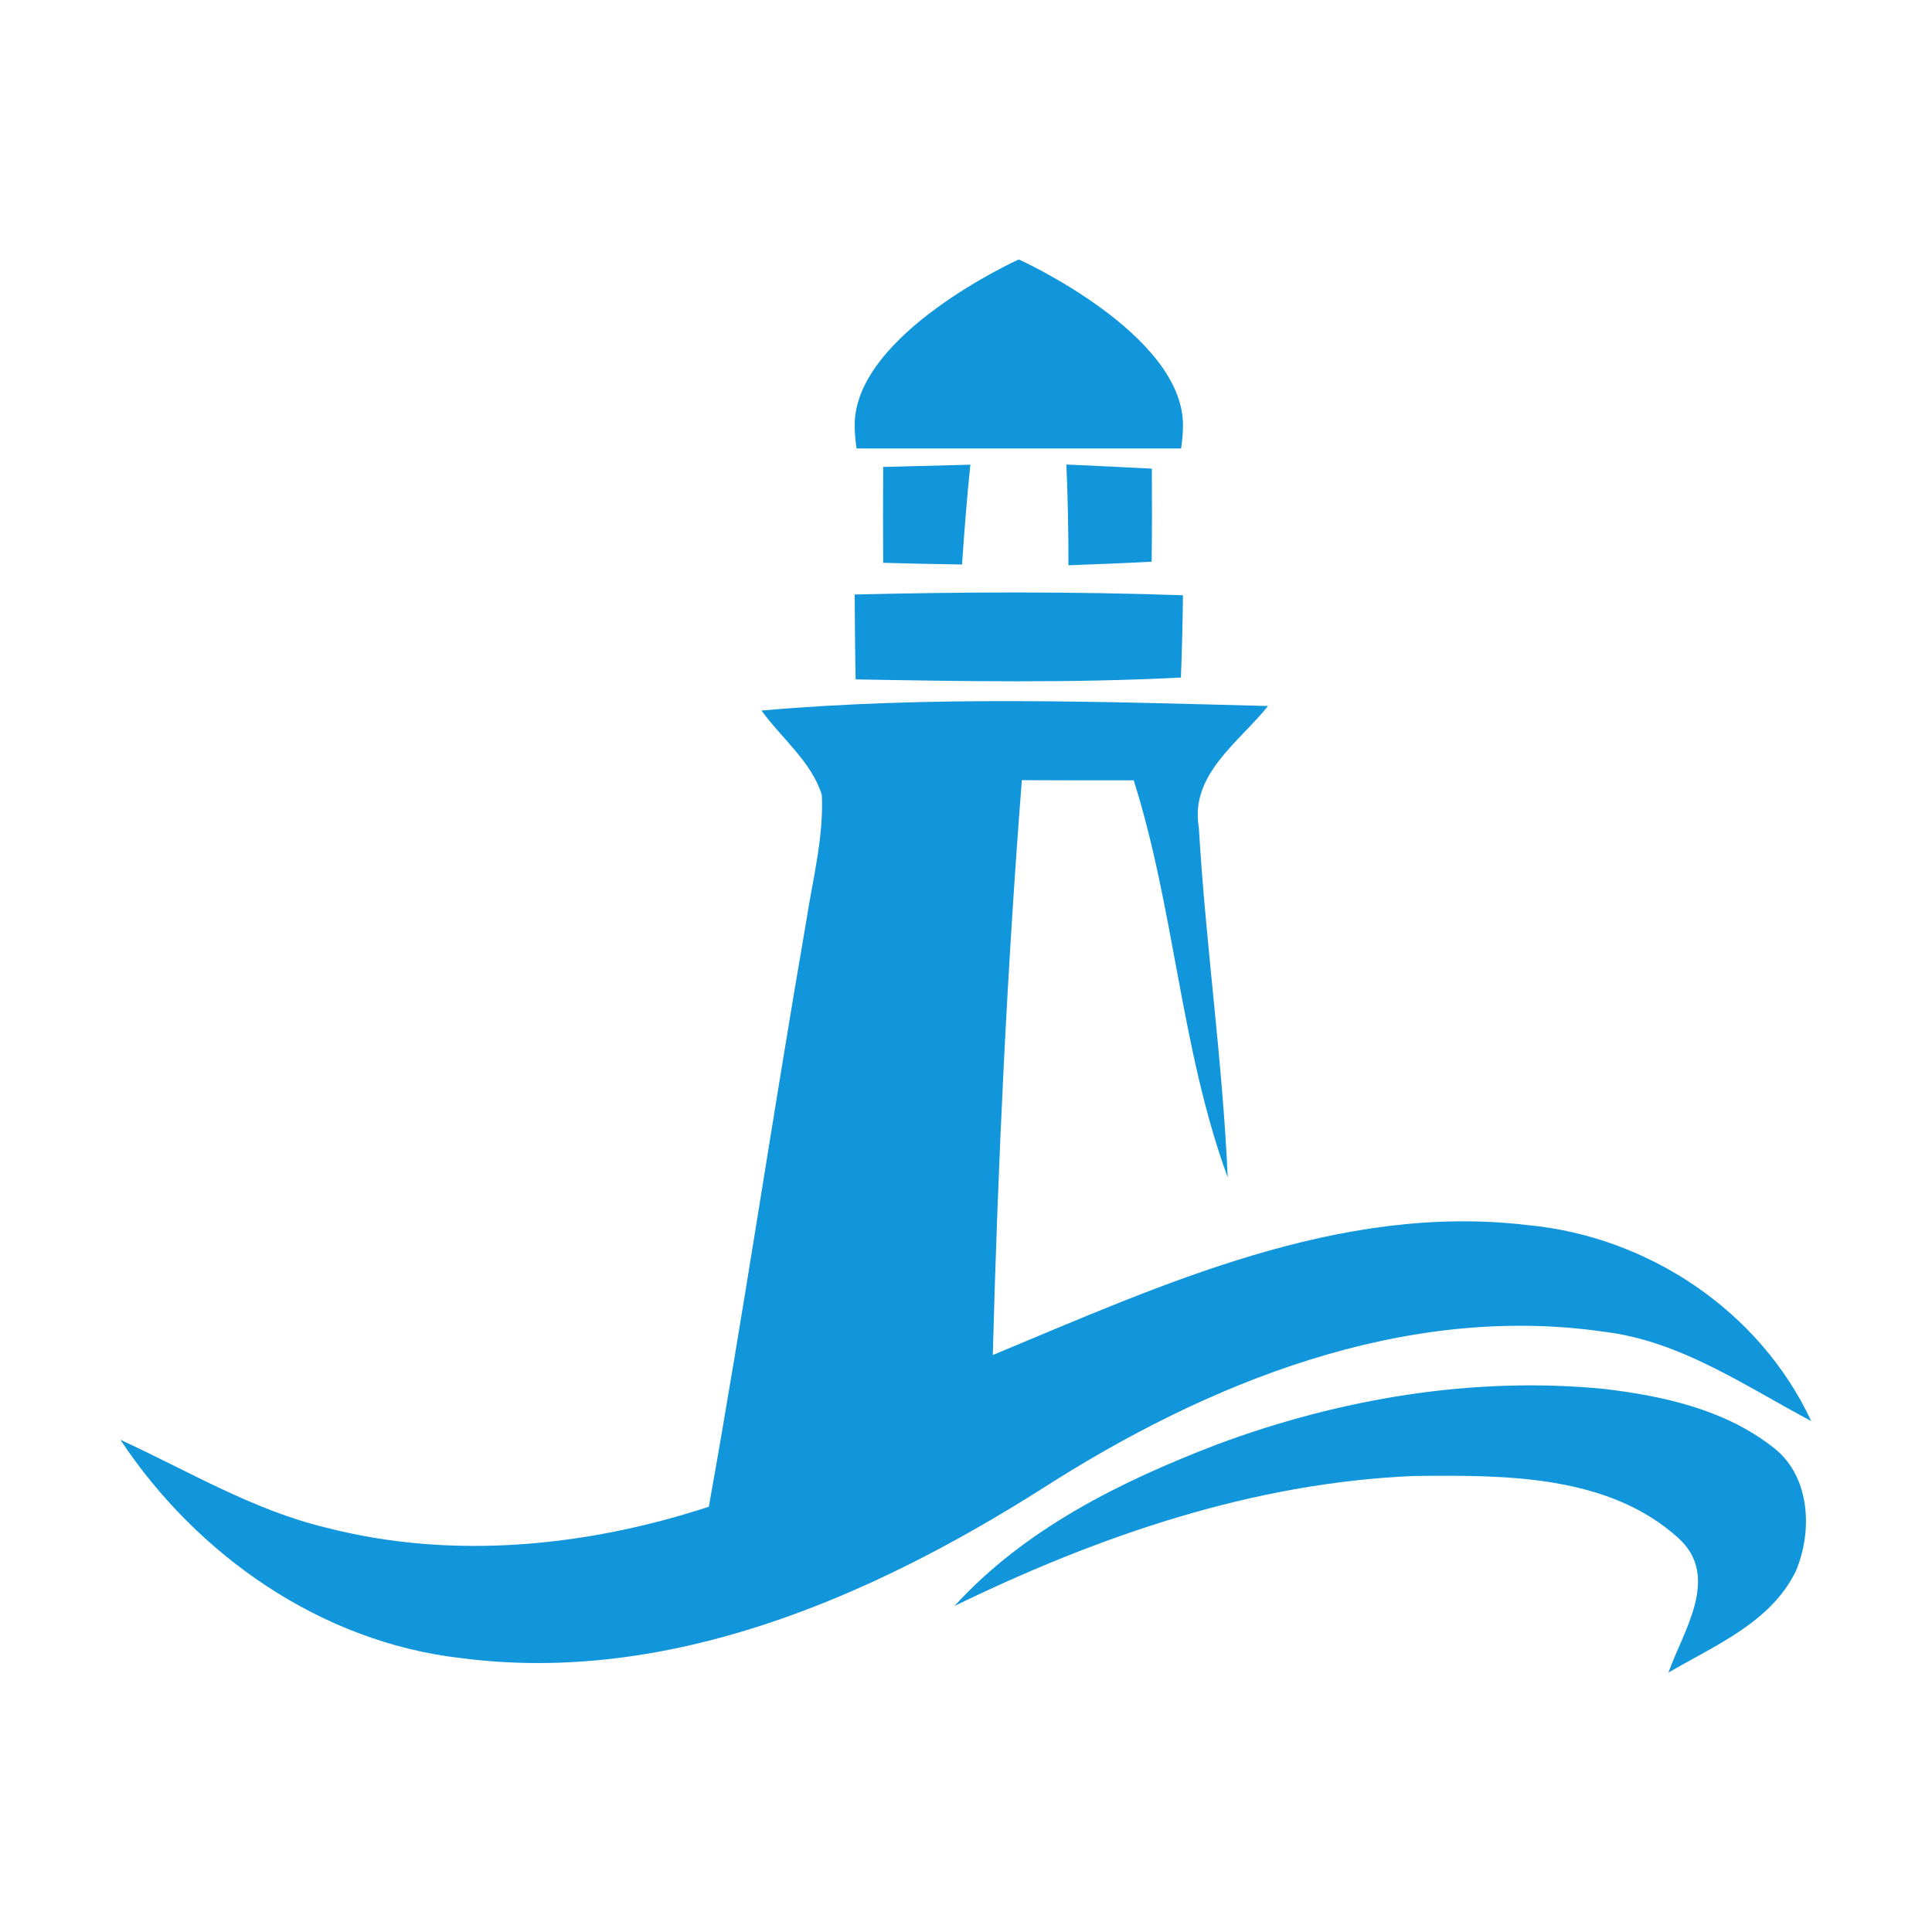
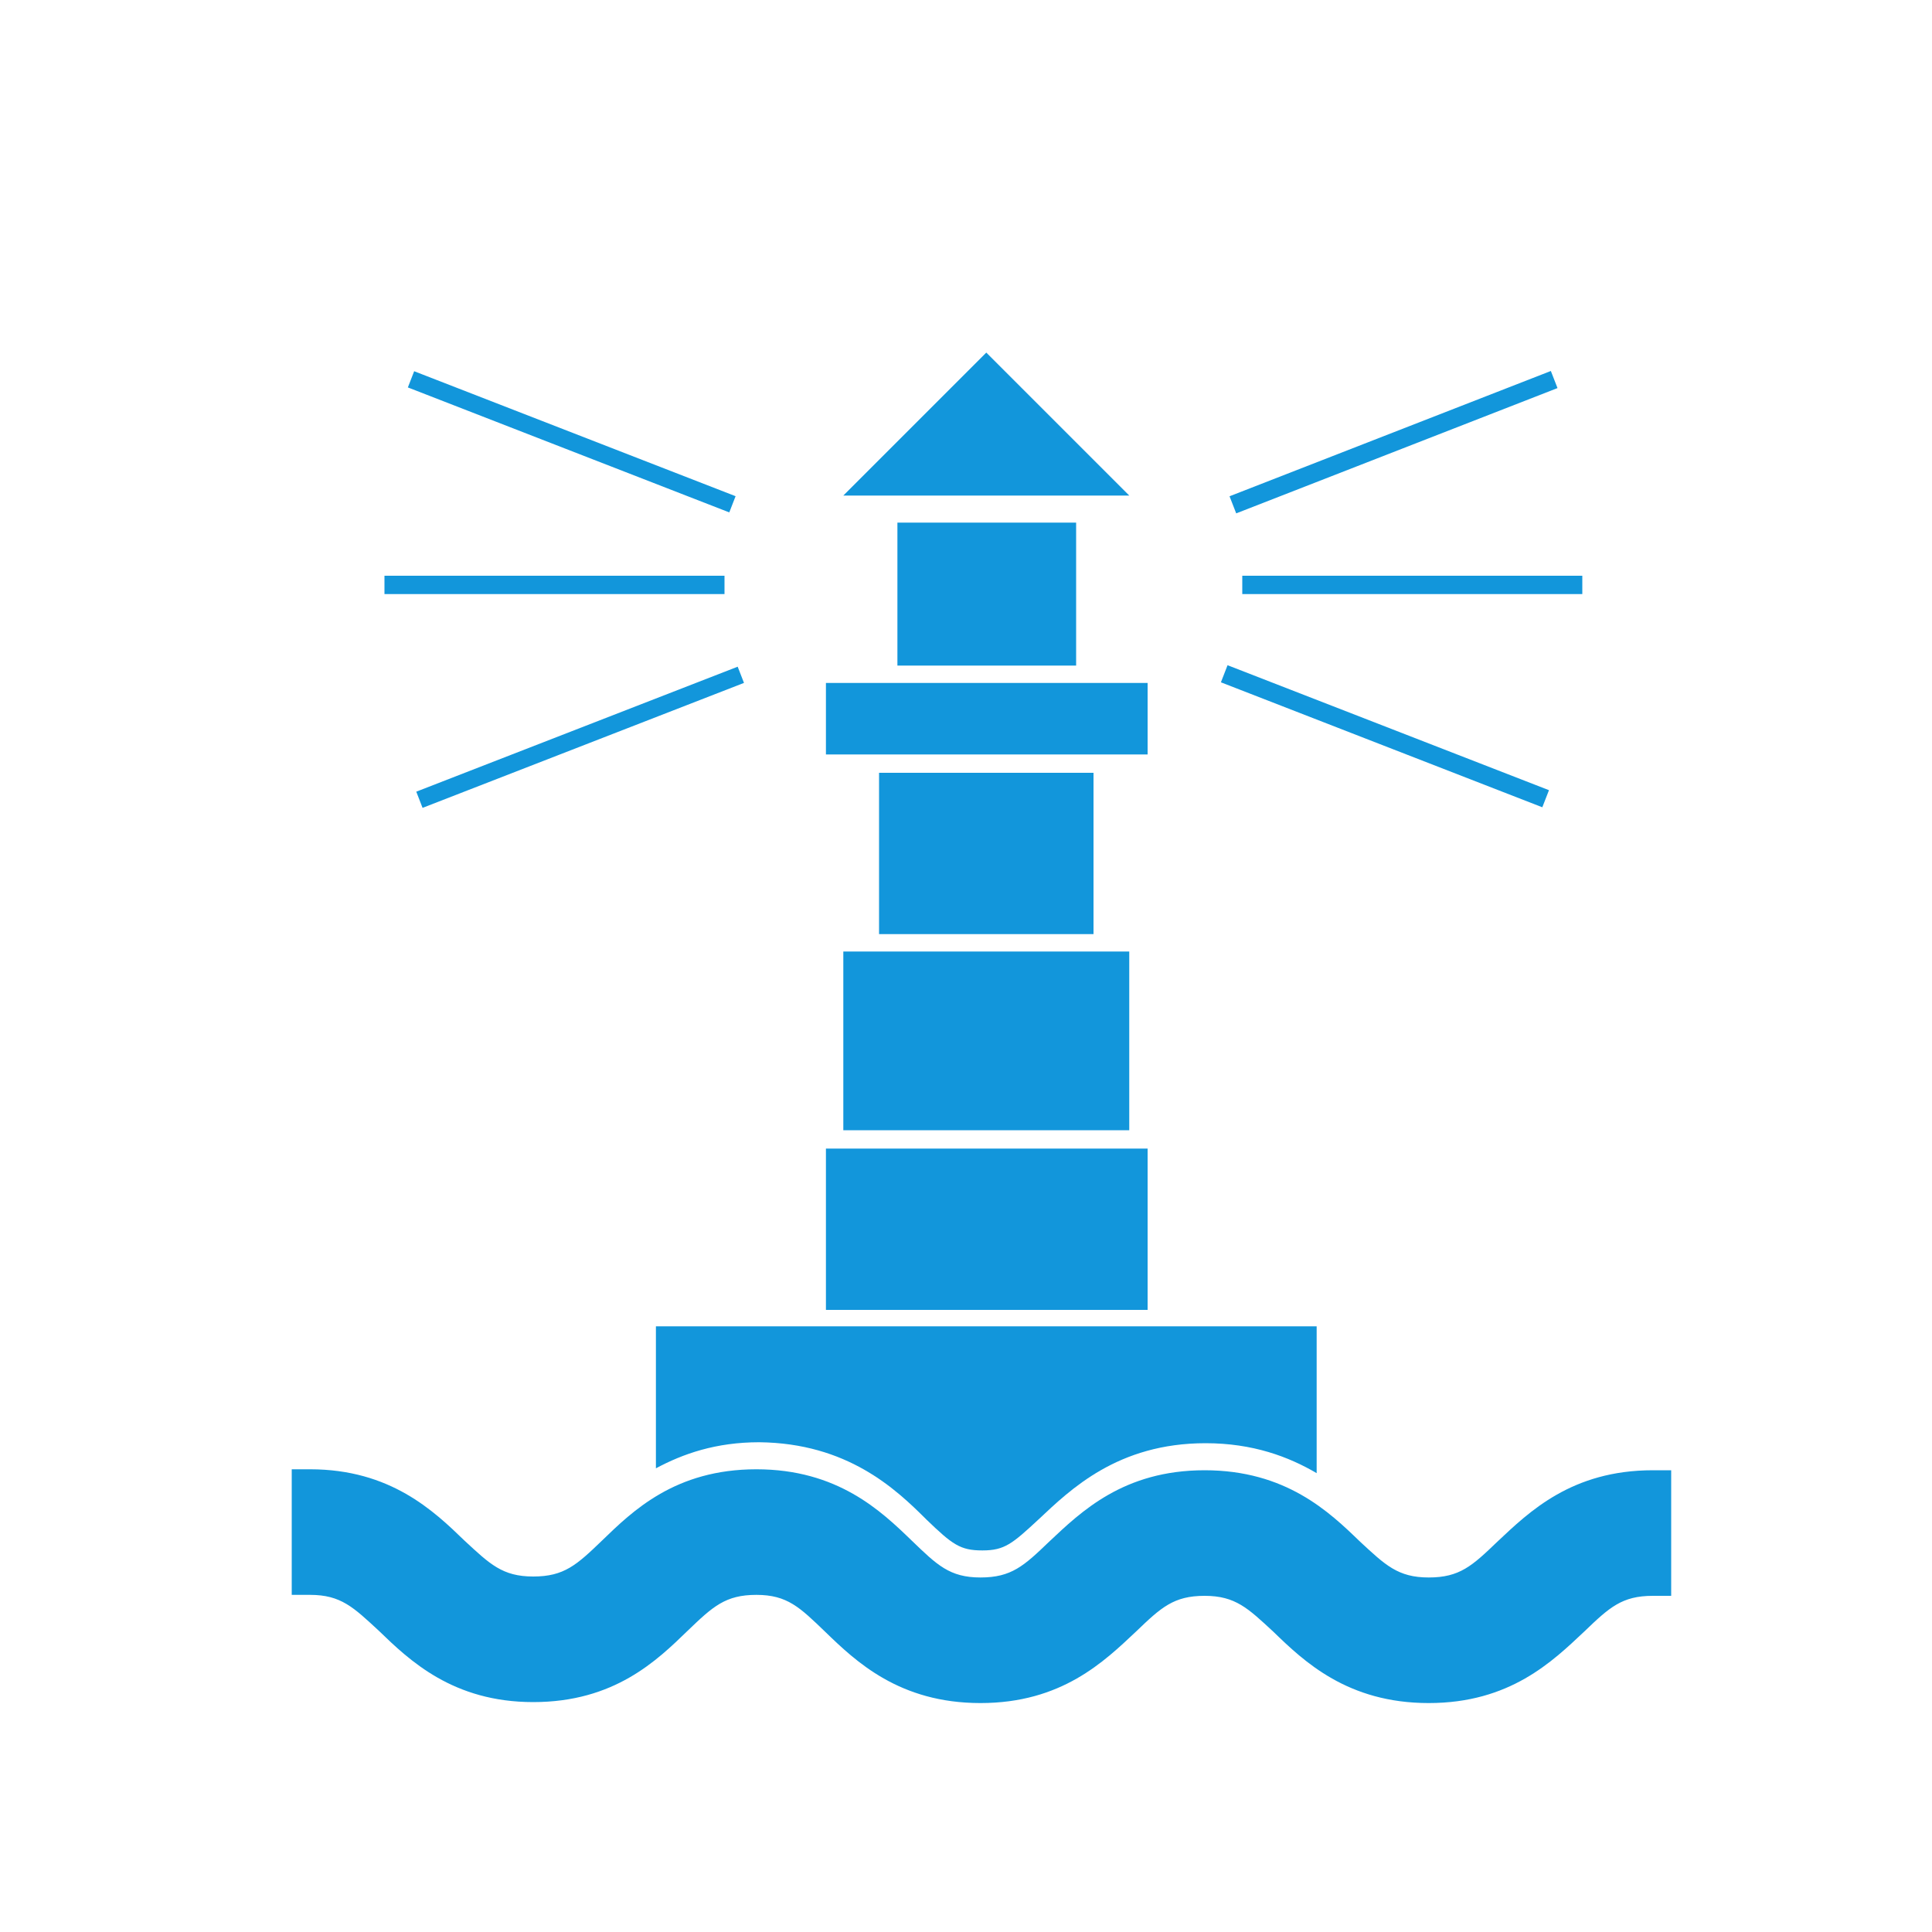
- <svg xmlns="http://www.w3.org/2000/svg" t="1715159370958" class="icon" viewBox="0 0 1024 1024" version="1.1" p-id="5412" width="200" height="200">
-   <path d="M626 237.7c0.6-4 1-8.1 1-12.4 0-48.5-87-87.8-87-87.8s-87 39.3-87 87.8c0 4.2 0.4 8.3 1 12.4h172zM453 315.1c58-1.4 116.1-1.6 174 0.4-0.2 14.6-0.5 29.1-1.1 43.6-57.4 3-115 2-172.4 1-0.3-14.9-0.4-29.9-0.5-45zM403.6 376.6c89.2-7.8 179.2-4.7 268.5-2.4-15.4 19.2-41.5 36.3-36.7 64.3C639 500.5 648 562 650.7 624c-24.9-67.9-28-141.4-49.8-210.4-19.8 0-39.5 0-59.3-0.1-7.9 101.4-12.7 203.1-15.4 304.7 89.7-37.3 183.5-80.7 283.3-68.9 63.9 6 123.1 45.3 150.5 103.9-35.1-18.6-69-42.3-109.5-47.3-106.1-15.5-210.8 27-298.6 83.4-91 57.6-197.8 103.9-307.8 89.5-73.9-8.5-139.7-54.4-180.3-115.7 35.9 16.5 70.3 37.3 109.1 46.6 66.8 17.2 137.7 10.2 202.8-11.1 18.5-103.4 33.8-207.3 51.7-310.8 3.4-22 9.2-43.9 8.2-66.4-5.4-17.6-21.3-30-32-44.8z" fill="#1195db" p-id="5413" />
-   <path d="M645 765.6c65.3-24.3 136-36.3 205.6-29.4 30.8 3.7 63 10.8 88.1 30.1 20.7 14.8 22.4 44.6 13.1 66.5-13.3 27.2-42.9 39.3-67.5 53.7 7.8-22 27.6-50.5 5.7-70.9-37.3-34.2-92.8-33.8-140.4-33.3-85.5 3.5-167.4 31.8-243.7 68.9 37.4-41 88.1-66 139.1-85.6z" fill="#1195db" p-id="5414" />
-   <path d="M468.1 247.5l46.2-1.2c-1.8 17.5-3.2 35.2-4.4 52.9-14-0.2-27.9-0.5-41.8-0.9-0.1-16.9-0.1-33.8 0-50.8zM565.2 246.2c15.1 0.7 30.2 1.4 45.3 2.2 0.1 16.4 0.1 32.8-0.1 49.3-14.7 0.8-29.4 1.4-44.1 1.9 0-17.7-0.3-35.6-1.1-53.4z" fill="#1195db" p-id="5415" />
+ <svg xmlns="http://www.w3.org/2000/svg" t="1715830171079" class="icon" viewBox="0 0 1024 1024" version="1.1" p-id="46654" width="256" height="256">
+   <path d="M522.752 186.88L446.976 262.656h151.552zM475.648 276.992h94.72v75.776H475.648zM437.76 361.984h170.496v37.888H437.76zM465.92 409.6h113.664v85.504H465.92zM446.976 504.32h151.552V599.04H446.976zM437.76 608.768h170.496v85.504H437.76zM216.177 205.343l3.338-8.586 170.358 66.237-3.338 8.591zM203.776 305.152H384v9.728H203.776zM220.631 419.604l170.353-66.243 3.343 8.591L223.969 428.186zM651.679 263.035l170.301-66.406 3.533 9.062-170.301 66.406zM658.432 305.152h180.224v9.728h-180.224zM647.107 361.636l3.523-9.062 170.358 66.237-3.528 9.062z" fill="#1296db" p-id="46655" />
+   <path d="M876.032 779.264c-43.008 0-65.536 22.016-82.432 37.888-13.312 12.8-19.968 18.944-36.352 18.944-16.384 0-23.04-6.656-36.352-18.944-16.384-15.872-39.424-37.888-82.432-37.888-43.008 0-65.536 22.016-82.432 37.888-13.312 12.8-19.968 18.944-36.352 18.944-16.384 0-23.04-6.656-36.352-19.456-16.384-15.872-39.424-37.888-82.432-37.888-43.008 0-65.536 22.016-81.92 37.888-13.312 12.8-19.968 18.944-36.352 18.944-16.384 0-23.04-6.656-36.352-18.944-16.384-15.872-39.424-37.888-81.92-37.888h-9.728v66.56h9.728c16.384 0 23.04 6.656 36.352 18.944 16.384 15.872 39.424 37.888 81.92 37.888 43.008 0 65.536-22.016 81.92-37.888 13.312-12.8 19.968-18.944 36.352-18.944 16.384 0 23.04 6.656 36.352 19.456 16.384 15.872 39.424 37.888 82.432 37.888 43.008 0 65.536-22.016 82.432-37.888 13.312-12.8 19.968-18.944 36.352-18.944 16.384 0 23.04 6.656 36.352 18.944 16.384 15.872 39.424 37.888 82.432 37.888 43.008 0 65.536-22.016 82.432-37.888 13.312-12.8 19.968-18.944 36.352-18.944h9.728v-66.56h-9.728z" fill="#1296db" p-id="46656" />
+   <path d="M491.008 805.376c13.824 13.312 17.92 16.384 29.696 16.384s15.872-3.584 29.696-16.384c16.896-15.872 41.984-40.448 88.576-40.448 25.088 0 44.032 7.168 58.88 15.872v-77.824H347.648V778.24c14.336-7.68 31.744-13.824 54.784-13.824 46.592 0.512 72.192 24.576 88.576 40.96z" fill="#1296db" p-id="46657" />
</svg>
